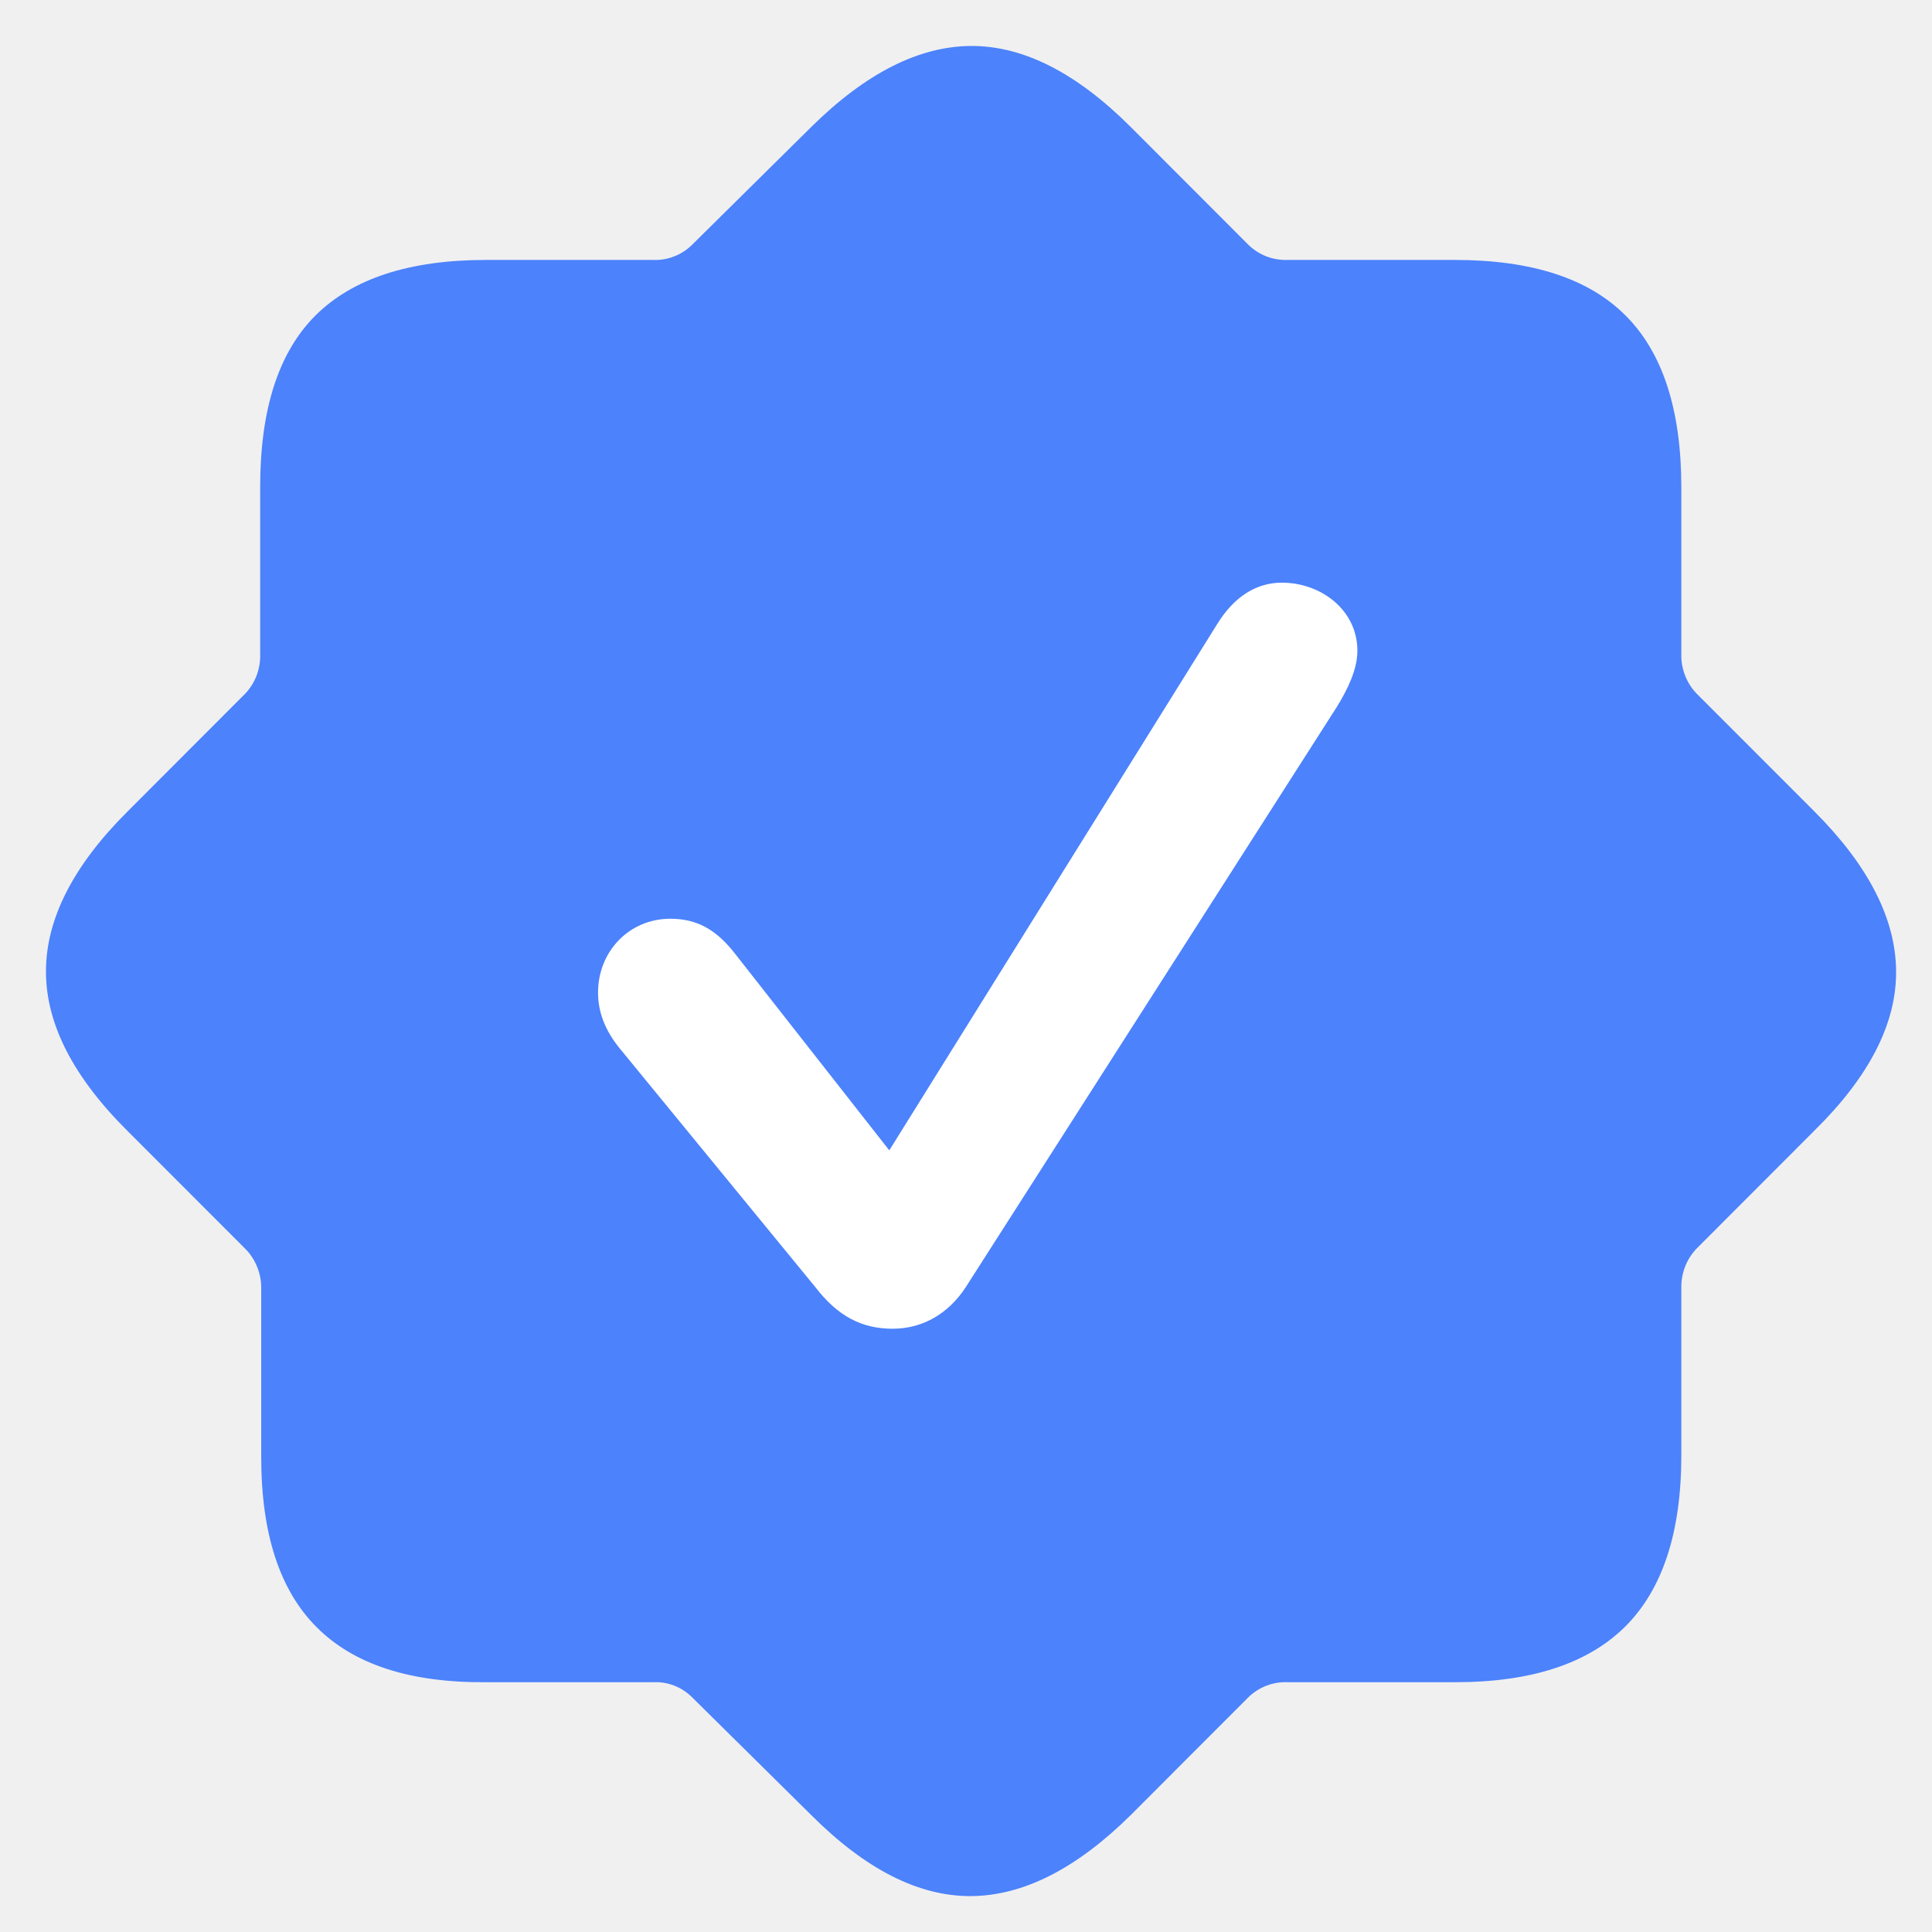
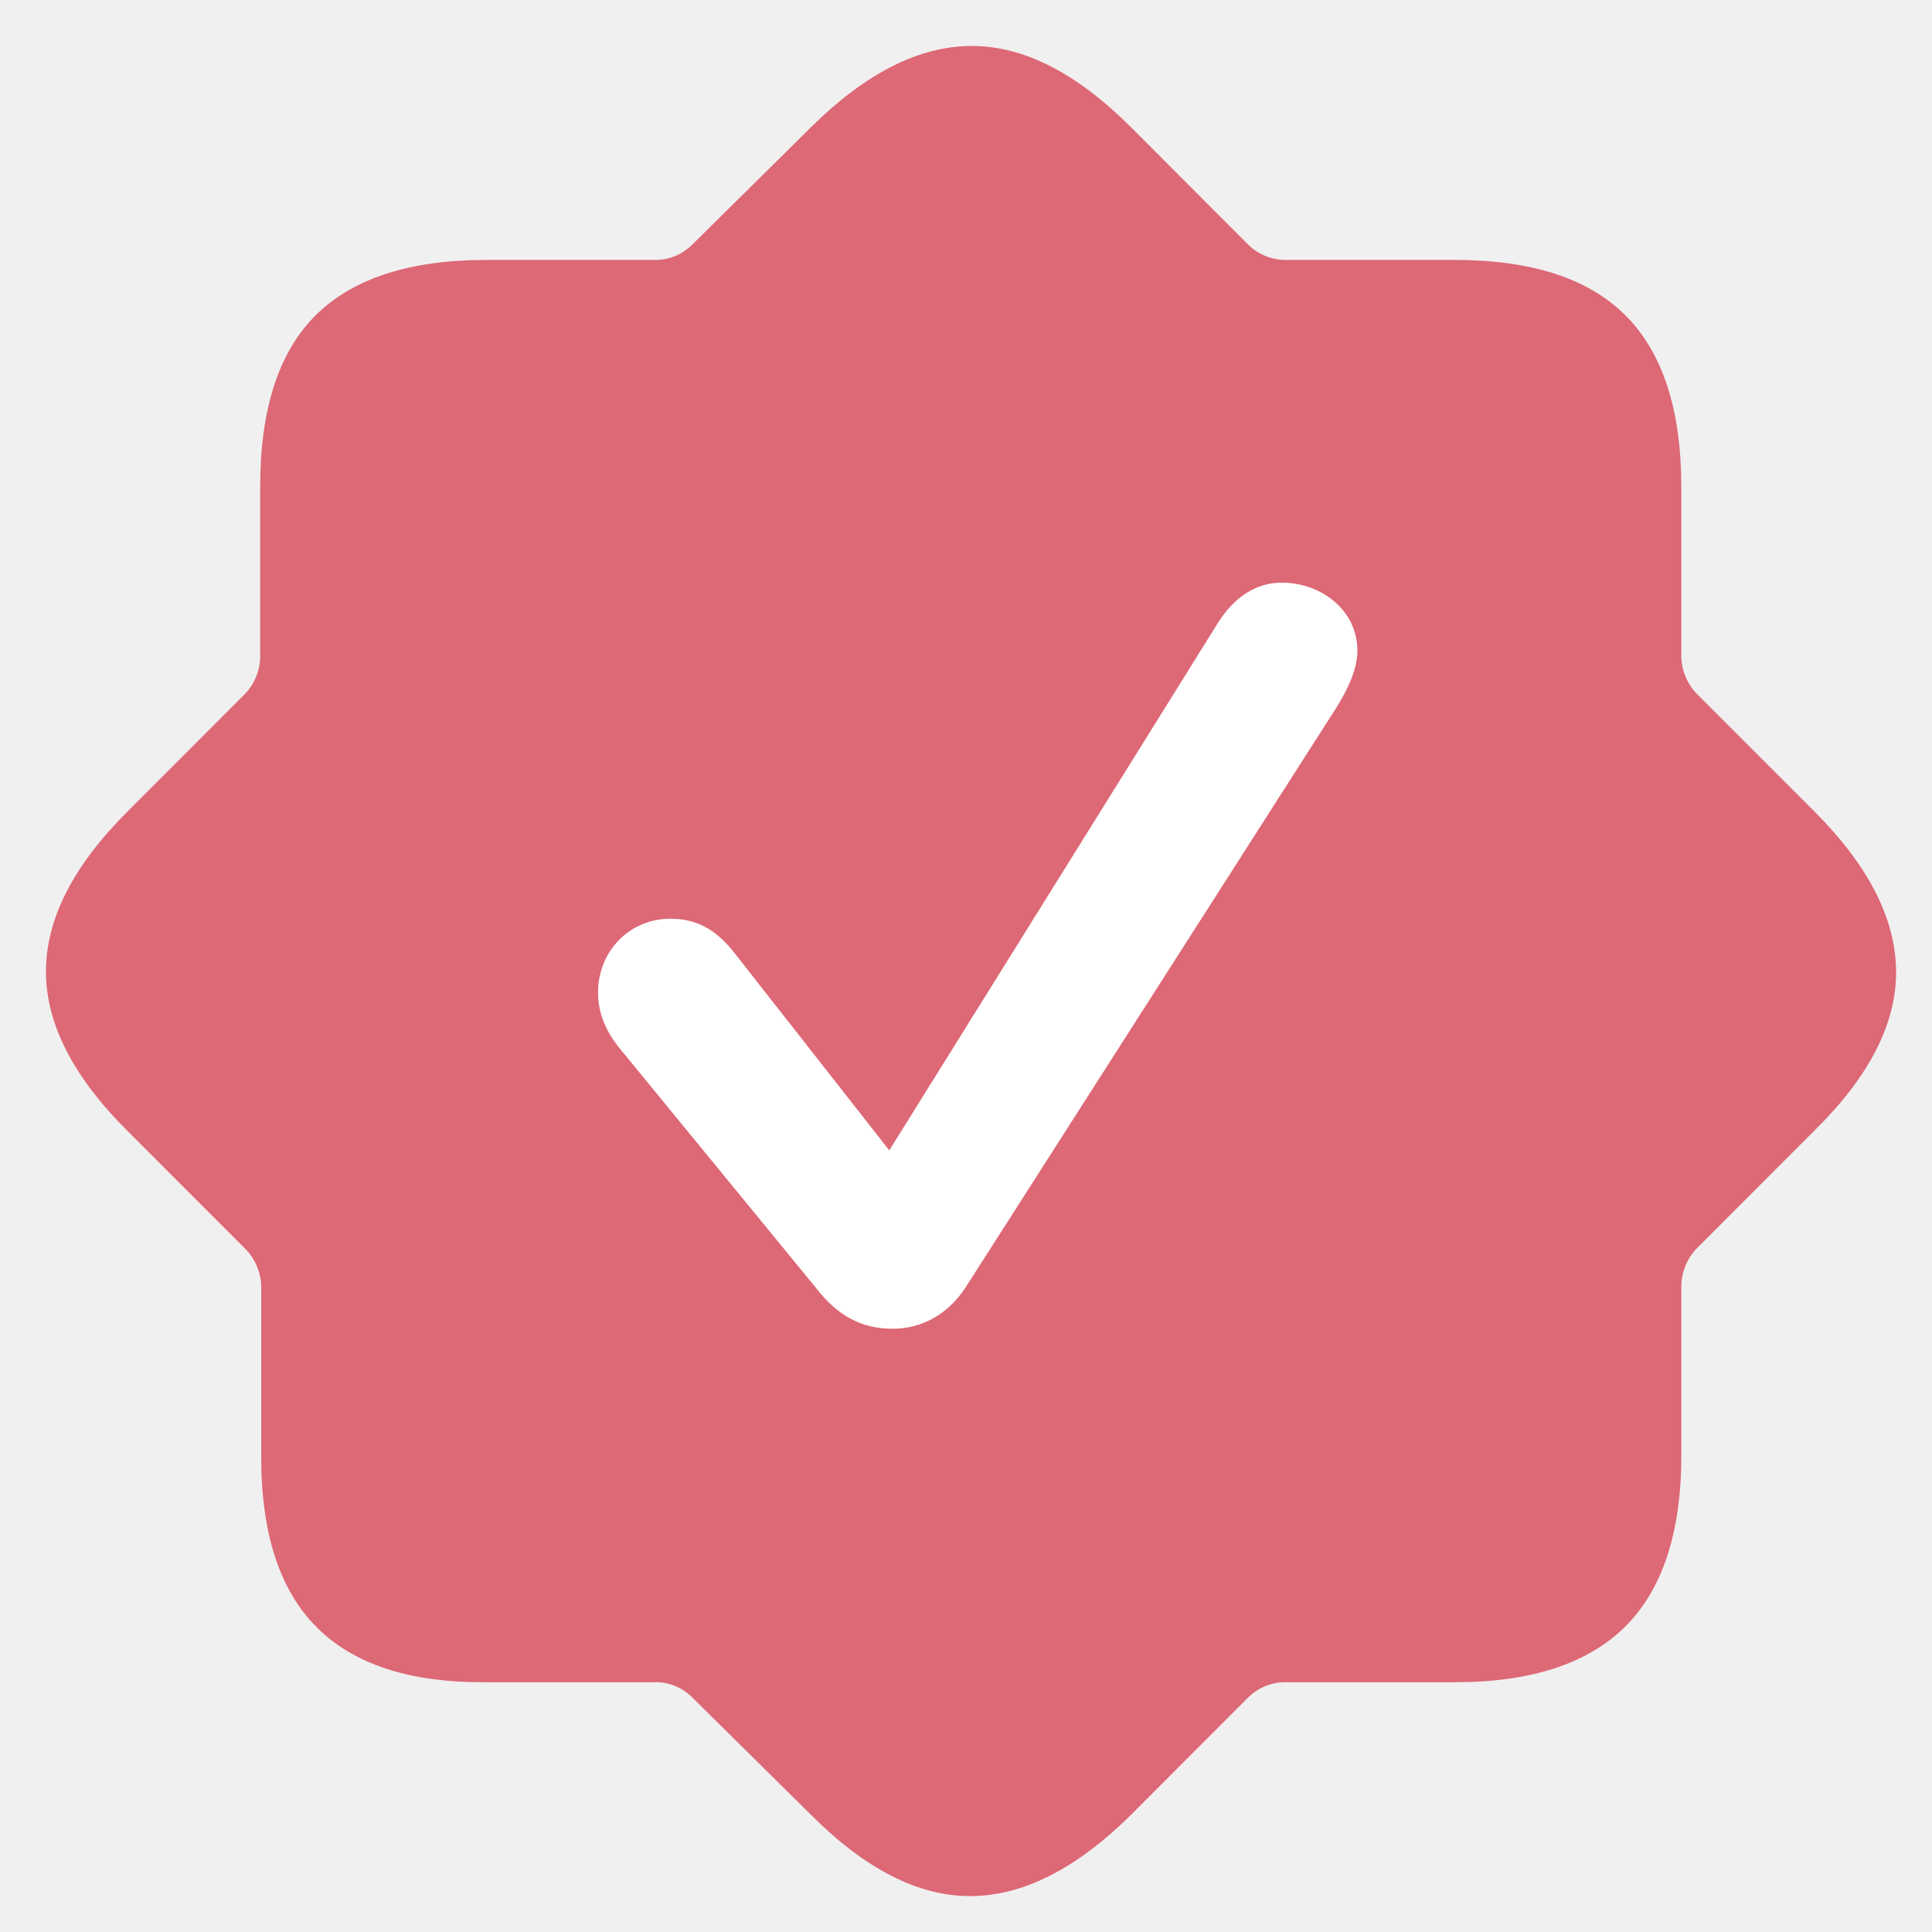
<svg xmlns="http://www.w3.org/2000/svg" width="24" height="24" viewBox="0 0 24 24" fill="none">
-   <path d="M3.245 18.089C3.243 19.047 3.474 19.756 3.936 20.216C4.397 20.677 5.096 20.904 6.033 20.897H8.12C8.207 20.893 8.294 20.908 8.375 20.939C8.457 20.971 8.531 21.019 8.593 21.08L10.078 22.548C10.753 23.223 11.414 23.558 12.062 23.554C12.71 23.55 13.371 23.215 14.046 22.548L15.512 21.08C15.577 21.018 15.653 20.97 15.736 20.939C15.82 20.907 15.909 20.893 15.998 20.897H18.072C19.019 20.898 19.725 20.667 20.19 20.205C20.654 19.742 20.886 19.033 20.886 18.078V16.002C20.882 15.822 20.947 15.648 21.07 15.516L22.537 14.047C23.22 13.376 23.559 12.714 23.554 12.064C23.549 11.413 23.21 10.751 22.537 10.078L21.07 8.61C20.947 8.478 20.881 8.303 20.886 8.123V6.048C20.885 5.091 20.655 4.382 20.195 3.921C19.735 3.459 19.028 3.229 18.072 3.229H15.998C15.909 3.232 15.82 3.218 15.737 3.187C15.653 3.155 15.577 3.107 15.512 3.045L14.046 1.577C13.371 0.903 12.71 0.568 12.062 0.571C11.414 0.575 10.753 0.91 10.078 1.577L8.593 3.045C8.53 3.106 8.456 3.154 8.375 3.185C8.294 3.217 8.207 3.232 8.12 3.229H6.033C5.087 3.23 4.384 3.459 3.923 3.915C3.462 4.372 3.232 5.082 3.232 6.048V8.129C3.237 8.309 3.171 8.484 3.048 8.615L1.582 10.083C0.908 10.755 0.571 11.417 0.571 12.069C0.571 12.721 0.912 13.384 1.594 14.059L3.061 15.527C3.183 15.659 3.249 15.833 3.245 16.013V18.089Z" fill="#4C82FB" />
+   <path d="M3.245 18.089C3.243 19.047 3.474 19.756 3.936 20.216C4.397 20.677 5.096 20.904 6.033 20.897H8.12C8.207 20.893 8.294 20.908 8.375 20.939C8.457 20.971 8.531 21.019 8.593 21.08L10.078 22.548C10.753 23.223 11.414 23.558 12.062 23.554C12.71 23.55 13.371 23.215 14.046 22.548L15.512 21.08C15.577 21.018 15.653 20.97 15.736 20.939C15.82 20.907 15.909 20.893 15.998 20.897H18.072C19.019 20.898 19.725 20.667 20.19 20.205C20.654 19.742 20.886 19.033 20.886 18.078V16.002C20.882 15.822 20.947 15.648 21.07 15.516L22.537 14.047C23.22 13.376 23.559 12.714 23.554 12.064C23.549 11.413 23.21 10.751 22.537 10.078L21.07 8.61C20.947 8.478 20.881 8.303 20.886 8.123V6.048C20.885 5.091 20.655 4.382 20.195 3.921C19.735 3.459 19.028 3.229 18.072 3.229H15.998C15.909 3.232 15.82 3.218 15.737 3.187C15.653 3.155 15.577 3.107 15.512 3.045L14.046 1.577C13.371 0.903 12.71 0.568 12.062 0.571C11.414 0.575 10.753 0.91 10.078 1.577L8.593 3.045C8.53 3.106 8.456 3.154 8.375 3.185C8.294 3.217 8.207 3.232 8.12 3.229H6.033C5.087 3.23 4.384 3.459 3.923 3.915C3.462 4.372 3.232 5.082 3.232 6.048V8.129C3.237 8.309 3.171 8.484 3.048 8.615L1.582 10.083C0.908 10.755 0.571 11.417 0.571 12.069C0.571 12.721 0.912 13.384 1.594 14.059L3.061 15.527C3.183 15.659 3.249 15.833 3.245 16.013V18.089Z" fill="#dd6876" />
  <path d="M11.996 15.991C11.78 16.321 11.46 16.506 11.089 16.506C10.707 16.506 10.408 16.352 10.13 15.991L7.697 13.022C7.521 12.805 7.429 12.578 7.429 12.331C7.429 11.815 7.82 11.413 8.326 11.413C8.635 11.413 8.882 11.527 9.13 11.846L11.047 14.29L15.12 7.753C15.336 7.403 15.615 7.238 15.924 7.238C16.409 7.238 16.862 7.578 16.862 8.083C16.862 8.32 16.738 8.568 16.605 8.784L11.996 15.991Z" fill="white" />
</svg>
